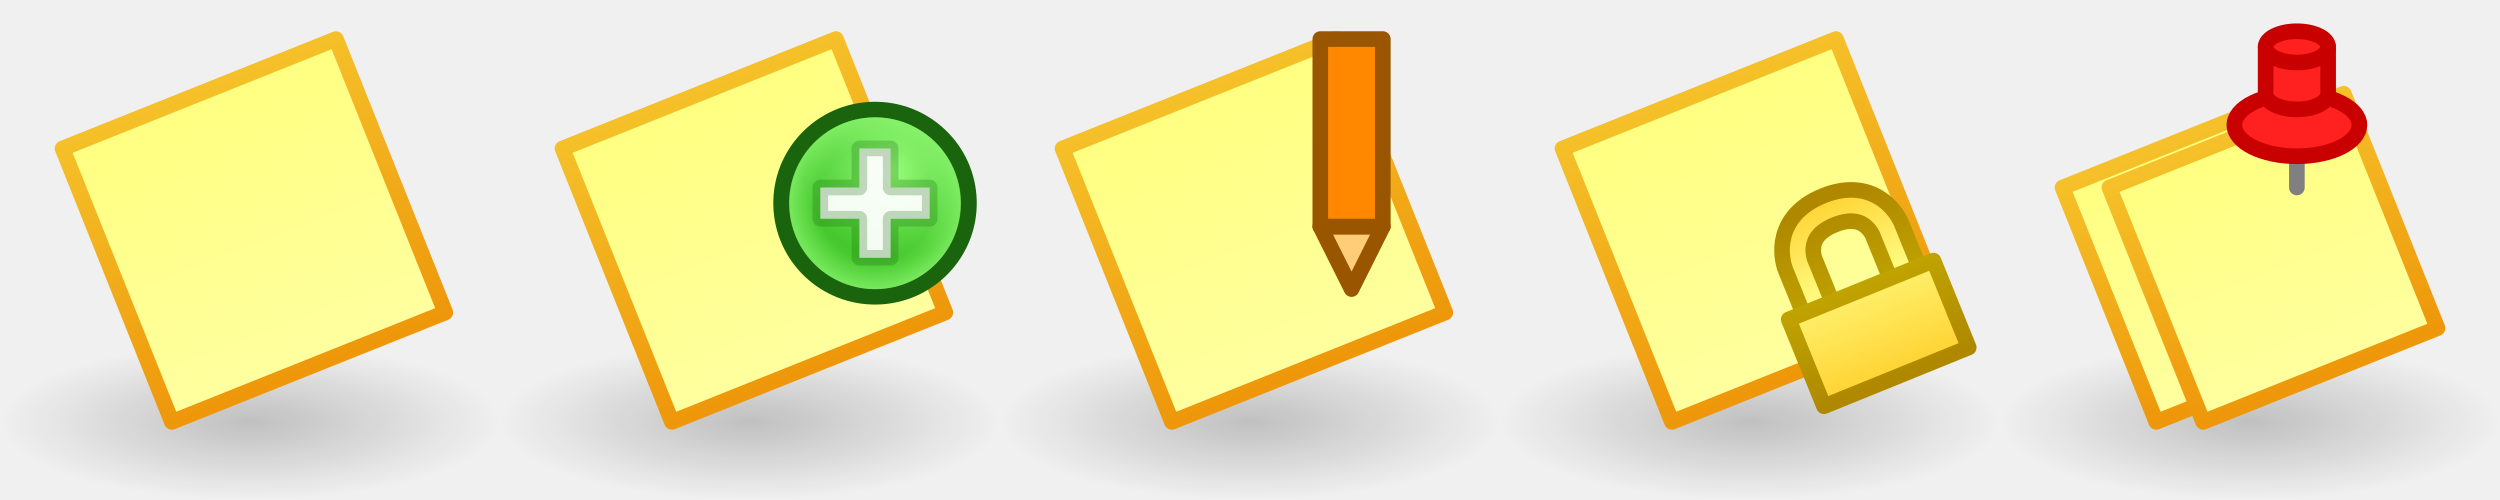
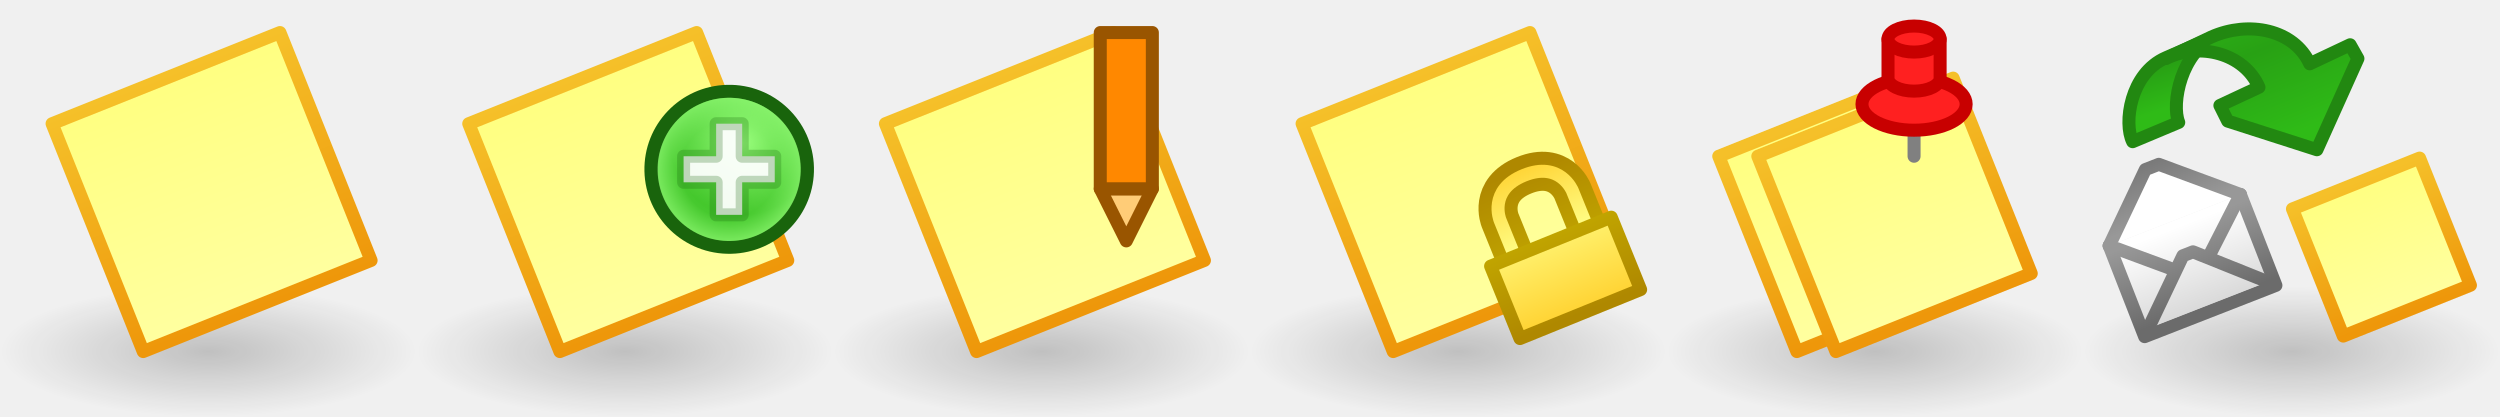
- <svg xmlns="http://www.w3.org/2000/svg" xmlns:xlink="http://www.w3.org/1999/xlink" version="1.1" width="160" height="32" id="svg14106">
+ <svg xmlns="http://www.w3.org/2000/svg" xmlns:xlink="http://www.w3.org/1999/xlink" version="1.1" width="192" height="32" id="svg14106">
  <defs id="defs14108">
    <linearGradient id="linearGradient3767-0-9-1">
      <stop id="stop3769-8-5-8" style="stop-color:#ffff80;stop-opacity:1" offset="0" />
      <stop id="stop3771-5-6-2" style="stop-color:#ffffa0;stop-opacity:1" offset="1" />
    </linearGradient>
    <linearGradient id="linearGradient3898-9-5">
      <stop id="stop3900-2-6" style="stop-color:#f5c029;stop-opacity:1" offset="0" />
      <stop id="stop3902-9-3" style="stop-color:#ee970a;stop-opacity:1" offset="1" />
    </linearGradient>
    <linearGradient id="linearGradient3592-9">
      <stop id="stop3594-6" style="stop-color:#000000;stop-opacity:0.2" offset="0" />
      <stop id="stop3596-3" style="stop-color:#000000;stop-opacity:0" offset="1" />
    </linearGradient>
    <radialGradient cx="2873.21" cy="11.074" r="6.25" fx="2873.21" fy="11.074" id="radialGradient4629" xlink:href="#linearGradient5195-0" gradientUnits="userSpaceOnUse" gradientTransform="matrix(0.8447221,-1.3923892e-6,1.3343892e-6,0.8814524,446.1461,1.239711)" />
    <linearGradient id="linearGradient5195-0">
      <stop id="stop5197-6" style="stop-color:#9bff7e;stop-opacity:1" offset="0" />
      <stop id="stop5199-2-2" style="stop-color:#2fba18;stop-opacity:1" offset="1" />
    </linearGradient>
    <radialGradient cx="2889" cy="5.5" r="5.5" fx="2889" fy="5.5" id="radialGradient4631" xlink:href="#linearGradient4073" gradientUnits="userSpaceOnUse" />
    <linearGradient id="linearGradient4073">
      <stop id="stop4075" style="stop-color:#9bff7e;stop-opacity:0" offset="0" />
      <stop id="stop4081" style="stop-color:#9bff7e;stop-opacity:0.224" offset="0.676" />
      <stop id="stop4077" style="stop-color:#9bff7e;stop-opacity:0.677" offset="1" />
    </linearGradient>
-     <radialGradient cx="16" cy="27" r="16" fx="16" fy="27" id="radialGradient3347" xlink:href="#linearGradient3592-9" gradientUnits="userSpaceOnUse" gradientTransform="matrix(1,0,0,0.3125,-2.0003e-4,1038.925)" />
-     <linearGradient x1="0.458" y1="11" x2="7.458" y2="29" id="linearGradient3349" xlink:href="#linearGradient3767-0-9-1" gradientUnits="userSpaceOnUse" gradientTransform="translate(-1.4584,1020.362)" />
-     <linearGradient x1="-3.542" y1="1033.362" x2="3.458" y2="1051.362" id="linearGradient3351" xlink:href="#linearGradient3898-9-5" gradientUnits="userSpaceOnUse" gradientTransform="translate(-2.4584,-9.04175e-5)" />
-     <linearGradient x1="11" y1="10" x2="17" y2="25" id="linearGradient3353" xlink:href="#linearGradient3767-0-9-1" gradientUnits="userSpaceOnUse" gradientTransform="translate(94,1020.362)" />
-     <linearGradient x1="17" y1="1028.362" x2="23" y2="1043.362" id="linearGradient3355" xlink:href="#linearGradient3898-9-5" gradientUnits="userSpaceOnUse" gradientTransform="translate(93,1.7382813e-5)" />
-     <linearGradient x1="11" y1="10" x2="17" y2="25" id="linearGradient3375" xlink:href="#linearGradient3767-0-9-1" gradientUnits="userSpaceOnUse" gradientTransform="translate(94,1020.362)" />
-     <linearGradient x1="17" y1="1028.362" x2="23" y2="1043.362" id="linearGradient3377" xlink:href="#linearGradient3898-9-5" gradientUnits="userSpaceOnUse" gradientTransform="translate(93,1.7382813e-5)" />
    <linearGradient x1="434.5" y1="44.5" x2="434.5" y2="54" id="linearGradient17406" xlink:href="#linearGradient4584-6" gradientUnits="userSpaceOnUse" />
    <linearGradient id="linearGradient4584-6">
      <stop id="stop4586-6" style="stop-color:#af8800;stop-opacity:1" offset="0" />
      <stop id="stop4588-0" style="stop-color:#c7af00;stop-opacity:1" offset="1" />
    </linearGradient>
    <linearGradient x1="434" y1="44" x2="434" y2="50.5" id="linearGradient17408" xlink:href="#linearGradient4574-3" gradientUnits="userSpaceOnUse" gradientTransform="translate(0.5,1020.362)" />
    <linearGradient id="linearGradient4574-3">
      <stop id="stop4576-0" style="stop-color:#ffd231;stop-opacity:1" offset="0" />
      <stop id="stop4578-6" style="stop-color:#ffff88;stop-opacity:1" offset="1" />
    </linearGradient>
-     <linearGradient x1="434.5" y1="56.5" x2="434.5" y2="47.5" id="linearGradient17410" xlink:href="#linearGradient4574-3" gradientUnits="userSpaceOnUse" />
-     <linearGradient id="linearGradient3324">
-       <stop id="stop3326" style="stop-color:#ffd231;stop-opacity:1" offset="0" />
-       <stop id="stop3328" style="stop-color:#ffff88;stop-opacity:1" offset="1" />
-     </linearGradient>
-     <linearGradient x1="434.5" y1="56.5" x2="434.5" y2="47.5" id="linearGradient17412" xlink:href="#linearGradient4584-6" gradientUnits="userSpaceOnUse" />
-     <linearGradient id="linearGradient3331">
-       <stop id="stop3333" style="stop-color:#af8800;stop-opacity:1" offset="0" />
-       <stop id="stop3335" style="stop-color:#c7af00;stop-opacity:1" offset="1" />
-     </linearGradient>
    <linearGradient x1="434.5" y1="56.5" x2="434.5" y2="47.5" id="linearGradient3341" xlink:href="#linearGradient4574-3" gradientUnits="userSpaceOnUse" />
    <linearGradient x1="434.5" y1="56.5" x2="434.5" y2="47.5" id="linearGradient3343" xlink:href="#linearGradient4584-6" gradientUnits="userSpaceOnUse" />
+     <radialGradient cx="16" cy="27" r="16" fx="16" fy="27" id="radialGradient10646" xlink:href="#linearGradient3592-9" gradientUnits="userSpaceOnUse" gradientTransform="matrix(1,0,0,0.3125,-2.0003e-4,1038.925)" />
+     <linearGradient x1="0.458" y1="11" x2="7.458" y2="29" id="linearGradient10648" xlink:href="#linearGradient3767-0-9-1" gradientUnits="userSpaceOnUse" gradientTransform="translate(-1.4584,1020.362)" />
+     <linearGradient x1="-3.542" y1="1033.362" x2="3.458" y2="1051.362" id="linearGradient10650" xlink:href="#linearGradient3898-9-5" gradientUnits="userSpaceOnUse" gradientTransform="translate(-2.4584,-9.04175e-5)" />
+     <linearGradient x1="11" y1="10" x2="17" y2="25" id="linearGradient10652" xlink:href="#linearGradient3767-0-9-1" gradientUnits="userSpaceOnUse" gradientTransform="translate(94,1020.362)" />
+     <linearGradient x1="17" y1="1028.362" x2="23" y2="1043.362" id="linearGradient10654" xlink:href="#linearGradient3898-9-5" gradientUnits="userSpaceOnUse" gradientTransform="translate(93,1.7382813e-5)" />
+     <radialGradient cx="16" cy="27" r="16" fx="16" fy="27" id="radialGradient8587" xlink:href="#linearGradient3592-9" gradientUnits="userSpaceOnUse" gradientTransform="matrix(1,0,0,0.3125,2240,1038.924)" />
+     <linearGradient x1="1501" y1="5" x2="1503" y2="11" id="linearGradient8595" xlink:href="#linearGradient6008" gradientUnits="userSpaceOnUse" gradientTransform="translate(1.1345935e-4,1020.562)" />
+     <linearGradient id="linearGradient6008">
+       <stop id="stop6010" style="stop-color:#2fba18;stop-opacity:1" offset="0" />
+       <stop id="stop6120" style="stop-color:#28a114;stop-opacity:1" offset="0.5" />
+       <stop id="stop6012" style="stop-color:#2fbb17;stop-opacity:1" offset="1" />
+     </linearGradient>
+     <linearGradient x1="1498.807" y1="4.216" x2="1504" y2="17" id="linearGradient8597" xlink:href="#linearGradient6008" gradientUnits="userSpaceOnUse" gradientTransform="translate(-3.2806452e-6,1020.562)" />
+     <linearGradient x1="2282.939" y1="57" x2="2282.939" y2="41.783" id="linearGradient8609" xlink:href="#linearGradient3795" gradientUnits="userSpaceOnUse" gradientTransform="matrix(0.7557406,0,0,0.7557406,666.1902,1036.285)" />
+     <linearGradient id="linearGradient3795">
+       <stop id="stop3797" style="stop-color:#dadada;stop-opacity:1" offset="0" />
+       <stop id="stop3799" style="stop-color:#ffffff;stop-opacity:1" offset="1" />
+     </linearGradient>
+     <linearGradient x1="2281.616" y1="41.783" x2="2281.616" y2="57" id="linearGradient8611" xlink:href="#linearGradient3633-25" gradientUnits="userSpaceOnUse" gradientTransform="matrix(0.7557406,0,0,0.7557406,666.1902,1036.285)" />
+     <linearGradient id="linearGradient3633-25">
+       <stop id="stop3635-50" style="stop-color:#989898;stop-opacity:1" offset="0" />
+       <stop id="stop3637-9" style="stop-color:#6b6b6b;stop-opacity:1" offset="1" />
+     </linearGradient>
+     <linearGradient x1="2254.116" y1="43.283" x2="2254.116" y2="58.5" id="linearGradient8613" xlink:href="#linearGradient3633-25" gradientUnits="userSpaceOnUse" gradientTransform="matrix(0.7557406,0,0,0.7557406,686.9731,1035.151)" />
+     <linearGradient x1="2254.116" y1="58.5" x2="2254.116" y2="43.283" id="linearGradient8615" xlink:href="#linearGradient3795" gradientUnits="userSpaceOnUse" gradientTransform="matrix(0.7557406,0,0,0.7557406,686.9731,1035.151)" />
+     <linearGradient x1="2255.439" y1="43.283" x2="2255.439" y2="58.5" id="linearGradient8617" xlink:href="#linearGradient3633-25" gradientUnits="userSpaceOnUse" gradientTransform="matrix(0.7557406,0,0,0.7557406,686.9731,1035.151)" />
+     <linearGradient x1="2254.116" y1="43.283" x2="2254.116" y2="58.5" id="linearGradient8619" xlink:href="#linearGradient3633-25" gradientUnits="userSpaceOnUse" gradientTransform="matrix(0.7557406,0,0,-0.7557406,686.9731,1098.573)" />
+     <linearGradient x1="0.458" y1="11" x2="7.458" y2="29" id="linearGradient10826" xlink:href="#linearGradient3767-0-9-1" gradientUnits="userSpaceOnUse" gradientTransform="matrix(0.5579146,0,0,0.5579146,2253.014,1031.108)" />
+     <linearGradient x1="-3.542" y1="1033.362" x2="3.458" y2="1051.362" id="linearGradient10828" xlink:href="#linearGradient3898-9-5" gradientUnits="userSpaceOnUse" gradientTransform="matrix(0.5579146,0,0,0.5579146,2252.456,461.8332)" />
  </defs>
  <g transform="translate(0,-1020.362)" id="layer1">
    <g id="g14161">
-       <rect width="32" height="10" x="0" y="1042.362" id="use5170" style="fill:url(#radialGradient3347);fill-opacity:1;fill-rule:evenodd;stroke:none" />
-       <path d="m 11,1047.362 -7,-17.5 17.5,-7 7,17.5 z" id="use5172" style="fill:url(#linearGradient3349);fill-opacity:1;stroke:url(#linearGradient3351);stroke-linejoin:round;stroke-opacity:1" />
+       <rect width="32" height="10" x="0" y="1042.362" id="use5170" style="fill:url(#radialGradient10646);fill-opacity:1;fill-rule:evenodd;stroke:none" />
+       <path d="m 11,1047.362 -7,-17.5 17.5,-7 7,17.5 z" id="use5172" style="fill:url(#linearGradient10648);fill-opacity:1;stroke:url(#linearGradient10650);stroke-linejoin:round;stroke-opacity:1" />
    </g>
    <use transform="translate(32,1.7382813e-5)" id="use14165" x="0" y="0" width="128" height="32" xlink:href="#g14161" />
    <use transform="translate(32,0)" id="use14179" x="0" y="0" width="128" height="32" xlink:href="#use14165" />
    <g transform="translate(32,0)" id="g3357">
      <use transform="translate(96,1.7382813e-5)" id="use14151" x="0" y="0" width="128" height="32" xlink:href="#use5170" />
-       <path d="m 106,1047.362 -6,-15 15,-6 6,15 z" id="path14986-1" style="fill:url(#linearGradient3375);fill-opacity:1;stroke:url(#linearGradient3377);stroke-linejoin:round;stroke-opacity:1" />
+       <path d="m 106,1047.362 -6,-15 15,-6 6,15 z" id="path14986-1" style="fill:url(#linearGradient10652);fill-opacity:1;stroke:url(#linearGradient10654);stroke-linejoin:round;stroke-opacity:1" />
      <use transform="translate(3,0)" id="use15274" x="0" y="0" width="128" height="32" xlink:href="#path14986-1" />
      <g transform="translate(-864,1.7382813e-5)" id="g5229-0">
        <path d="m 979,1028.362 0,4" id="path3821-4" style="fill:none;stroke:#808080;stroke-width:1px;stroke-linecap:round;stroke-linejoin:miter;stroke-opacity:1" />
        <path d="m 23,6 a 4,2 0 1 1 -8,0 4,2 0 1 1 8,0 z" transform="translate(960,1022.362)" id="path3800-4" style="fill:#ff2020;fill-opacity:1;stroke:#c80000;stroke-linejoin:round;stroke-opacity:1" />
        <path d="m 981,1026.362 c 0,0.552 -0.895,1 -2,1 -1.105,0 -2,-0.448 -2,-1 l 0,-3 4,0 z" id="path3798-6-9" style="fill:#ff2020;fill-opacity:1;stroke:#c80000;stroke-linejoin:round;stroke-opacity:1" />
        <path d="m 22,2 a 2,1 0 1 1 -4,0 2,1 0 1 1 4,0 z" transform="translate(959,1021.362)" id="path3798-9" style="fill:#ff2020;fill-opacity:1;stroke:#c80000;stroke-linejoin:round;stroke-opacity:1" />
      </g>
    </g>
    <g transform="translate(-68,0)" id="g6242">
      <path d="m 152.5,1034.862 2,4 2,-4 z" id="path3966-4-44" style="fill:#ffcc77;fill-opacity:1;stroke:#995500;stroke-width:1px;stroke-linecap:butt;stroke-linejoin:round;stroke-opacity:1" />
      <path d="m 152.5,1022.862 4,0 0,12 -4,0 z" id="path3158-9-6-5" style="fill:#ff8800;fill-opacity:1;stroke:#995500;stroke-width:1px;stroke-linecap:round;stroke-linejoin:round;stroke-opacity:1" />
    </g>
    <g transform="translate(-2827.5,19.49995)" id="g5344">
      <path d="m 2877.999,12.878 a 5.75,6 0 1 1 -5e-4,-0.023" transform="matrix(1.041751,0,0,0.9983485,-108.6679,1000.884)" id="path5322" style="fill:url(#radialGradient4629);fill-opacity:1;stroke:#19640c;stroke-width:1;stroke-linecap:round;stroke-linejoin:round;stroke-miterlimit:4;stroke-opacity:1;stroke-dasharray:none" />
      <path d="m 2894.499,5.389 a 5.5,5.5 0 1 1 -5e-4,-0.021" transform="translate(-5.5,1008.362)" id="path5334" style="fill:url(#radialGradient4631);fill-opacity:1;stroke:none" />
      <path d="m 2880,1014.862 0,-2 2.5,0 0,-2.5 2,0 0,2.5 2.5,0 0,2 -2.5,0 0,2.5 -2,0 0,-2.5 z" id="path5290" style="fill:#ffffff;fill-opacity:0.941;stroke:#19640c;stroke-width:1px;stroke-linecap:round;stroke-linejoin:round;stroke-opacity:0.251" />
    </g>
    <use transform="translate(96,1.7382813e-5)" id="use3345" x="0" y="0" width="128" height="32" xlink:href="#g14161" />
    <g transform="matrix(0.9265331,-0.3762132,0.3762132,0.9265331,-686.8039,210.3854)" id="use5088">
      <path d="m 432,50.5 0,-3 c 0,0 0,-2.5 3,-2.5 3,0 3,2.5 3,2.5 l 0,3" transform="translate(0,1020.362)" id="path16612" style="fill:none;stroke:url(#linearGradient17406);stroke-width:3;stroke-linecap:round;stroke-linejoin:round;stroke-miterlimit:4;stroke-opacity:1;stroke-dasharray:none" />
      <path d="m 432,1070.862 0,-3 c 0,0 0,-2.5 3,-2.5 3,0 3,2.5 3,2.5 l 0,3" id="path16614" style="fill:none;stroke:url(#linearGradient17408);stroke-width:1px;stroke-linecap:round;stroke-linejoin:round;stroke-opacity:1" />
      <path d="m 430,56.5 0,-6 10,0 0,6 z" transform="translate(0,1020.362)" id="path16616" style="fill:url(#linearGradient3341);fill-opacity:1;stroke:url(#linearGradient3343);stroke-width:1px;stroke-linecap:round;stroke-linejoin:round;stroke-opacity:1" />
    </g>
+     <g transform="translate(-2080,3.8359375e-4)" id="g4371">
+       <rect width="32" height="10" x="2240" y="1042.362" id="use4191" style="fill:url(#radialGradient8587);fill-opacity:1;fill-rule:evenodd;stroke:none" />
+       <g transform="translate(735.788,-0.300402)" id="use6091">
+         <path d="m 1510.563,1025.093 c -2.78,1.201 -3.266,5.063 -2.562,6.45 l 3.537,-1.482 c -0.575,-1.415 0.158,-5.461 2.922,-6.66 z" id="path8591" style="fill:url(#linearGradient8595);fill-opacity:1;stroke:#228811;stroke-width:1;stroke-linecap:round;stroke-linejoin:round;stroke-miterlimit:4;stroke-opacity:1;stroke-dasharray:none;stroke-dashoffset:0" />
+         <path d="m 1517.7,1027.362 -3,1.4 0.6,1.2 6.85,2.2 3.15,-7 -0.6,-1.062 -3.1,1.463 c -1.2,-2.643 -4.696,-3.336 -7.556,-2.058 l -3.481,1.652 c 2.547,-1.271 5.997,-0.426 7.138,2.206 z" id="path8593" style="fill:url(#linearGradient8597);fill-opacity:1;stroke:#228811;stroke-width:1;stroke-linecap:round;stroke-linejoin:round;stroke-miterlimit:4;stroke-opacity:1;stroke-dasharray:none;stroke-dashoffset:0" />
+       </g>
+       <g transform="matrix(0.5169113,-0.2019099,0.2019099,0.5169113,794.2576,969.1172)" id="use6095" style="stroke-width:1.802;stroke-miterlimit:4;stroke-dasharray:none">
+         <path d="m 2403.5,1066.862 0,13.5 -19.5,0 0,-13.5" id="path8601" style="fill:url(#linearGradient8609);fill-opacity:1;stroke:url(#linearGradient8611);stroke-width:1.802;stroke-linecap:round;stroke-linejoin:round;stroke-miterlimit:4;stroke-opacity:1;stroke-dasharray:none" />
+         <path d="m 2384,1066.862 9,8 1.5,0 9,-8" id="path8603" style="fill:none;stroke:url(#linearGradient8613);stroke-width:1.802;stroke-linecap:round;stroke-linejoin:round;stroke-miterlimit:4;stroke-opacity:1;stroke-dasharray:none" />
+         <path d="m 2384.861,1079.502 8.139,-7.64 1.5,0 8.139,7.64" id="path8605" style="fill:url(#linearGradient8615);fill-opacity:1;stroke:url(#linearGradient8617);stroke-width:1.802;stroke-linecap:round;stroke-linejoin:round;stroke-miterlimit:4;stroke-opacity:1;stroke-dasharray:none" />
+         <path d="m 2384,1066.862 8.5,-8 2,0 9,8" id="path8607" style="fill:#ffffff;fill-opacity:1;stroke:url(#linearGradient8619);stroke-width:1.802;stroke-linecap:round;stroke-linejoin:round;stroke-miterlimit:4;stroke-opacity:1;stroke-dasharray:none" />
+       </g>
+       <path d="m 2259.965,1046.172 -3.905,-9.764 9.764,-3.905 3.905,9.764 z" id="path6133" style="fill:url(#linearGradient10826);fill-opacity:1;stroke:url(#linearGradient10828);stroke-width:1;stroke-linejoin:round;stroke-miterlimit:4;stroke-opacity:1;stroke-dasharray:none" />
+     </g>
  </g>
</svg>
